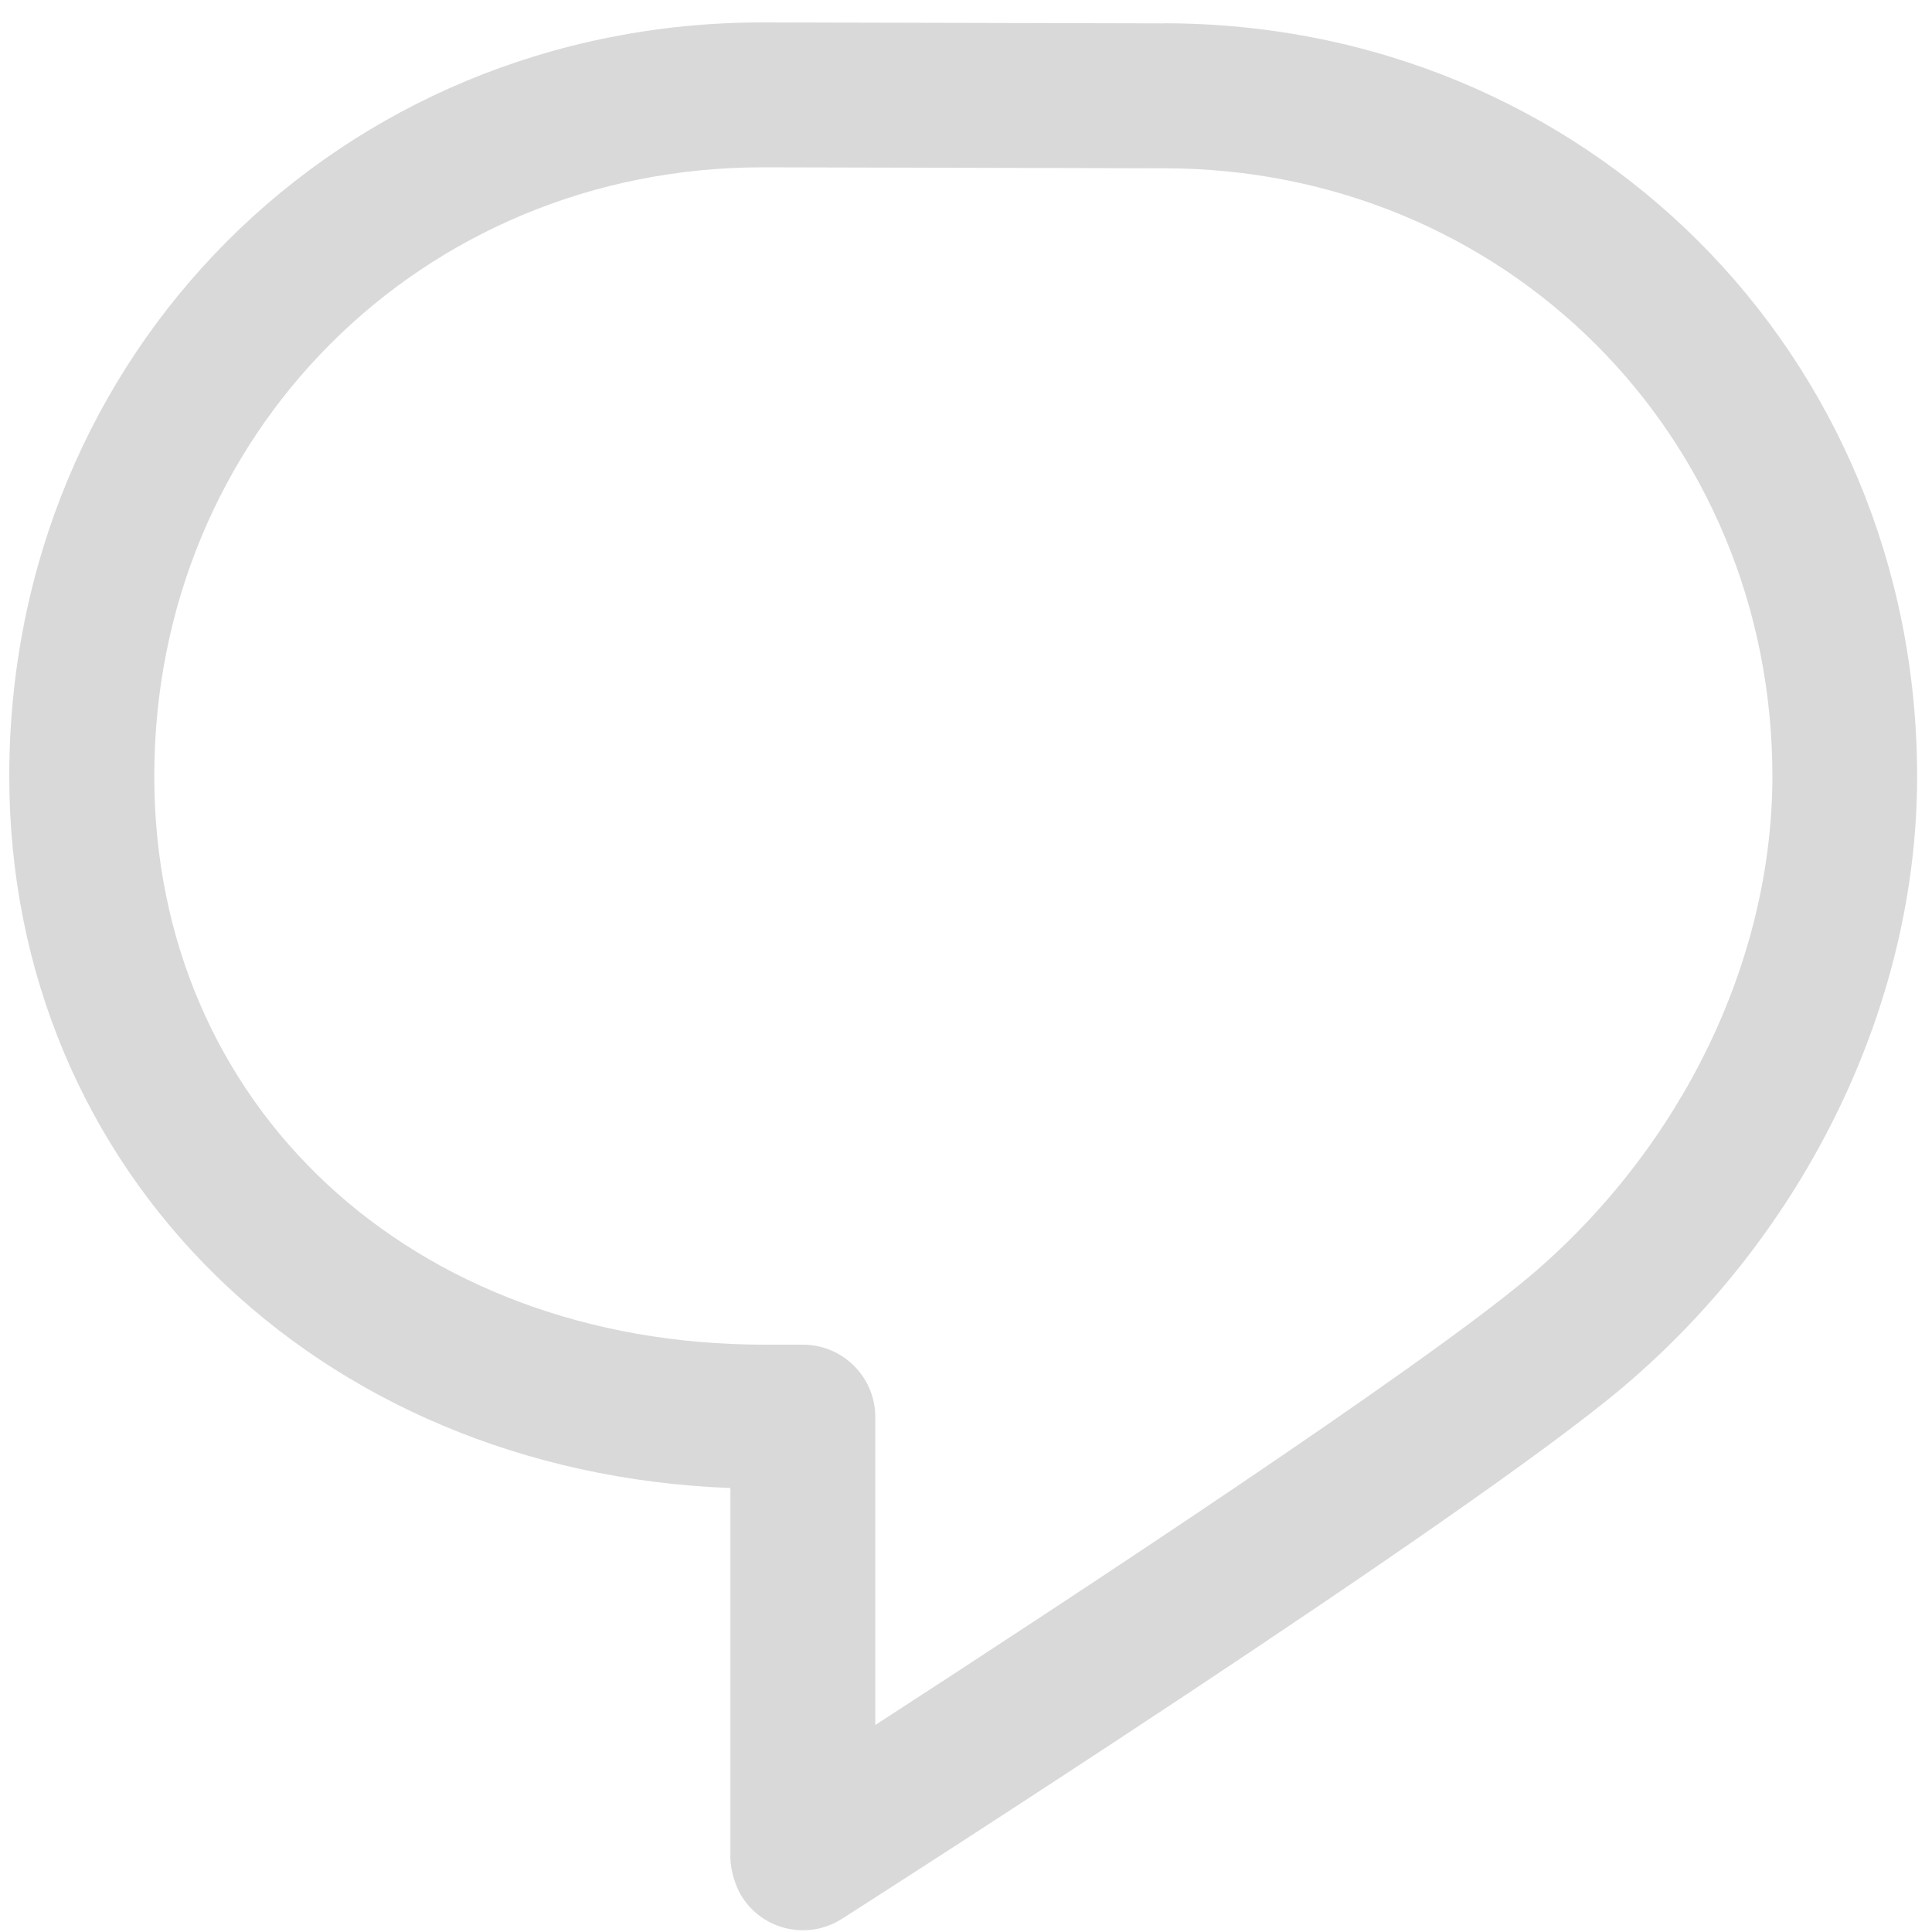
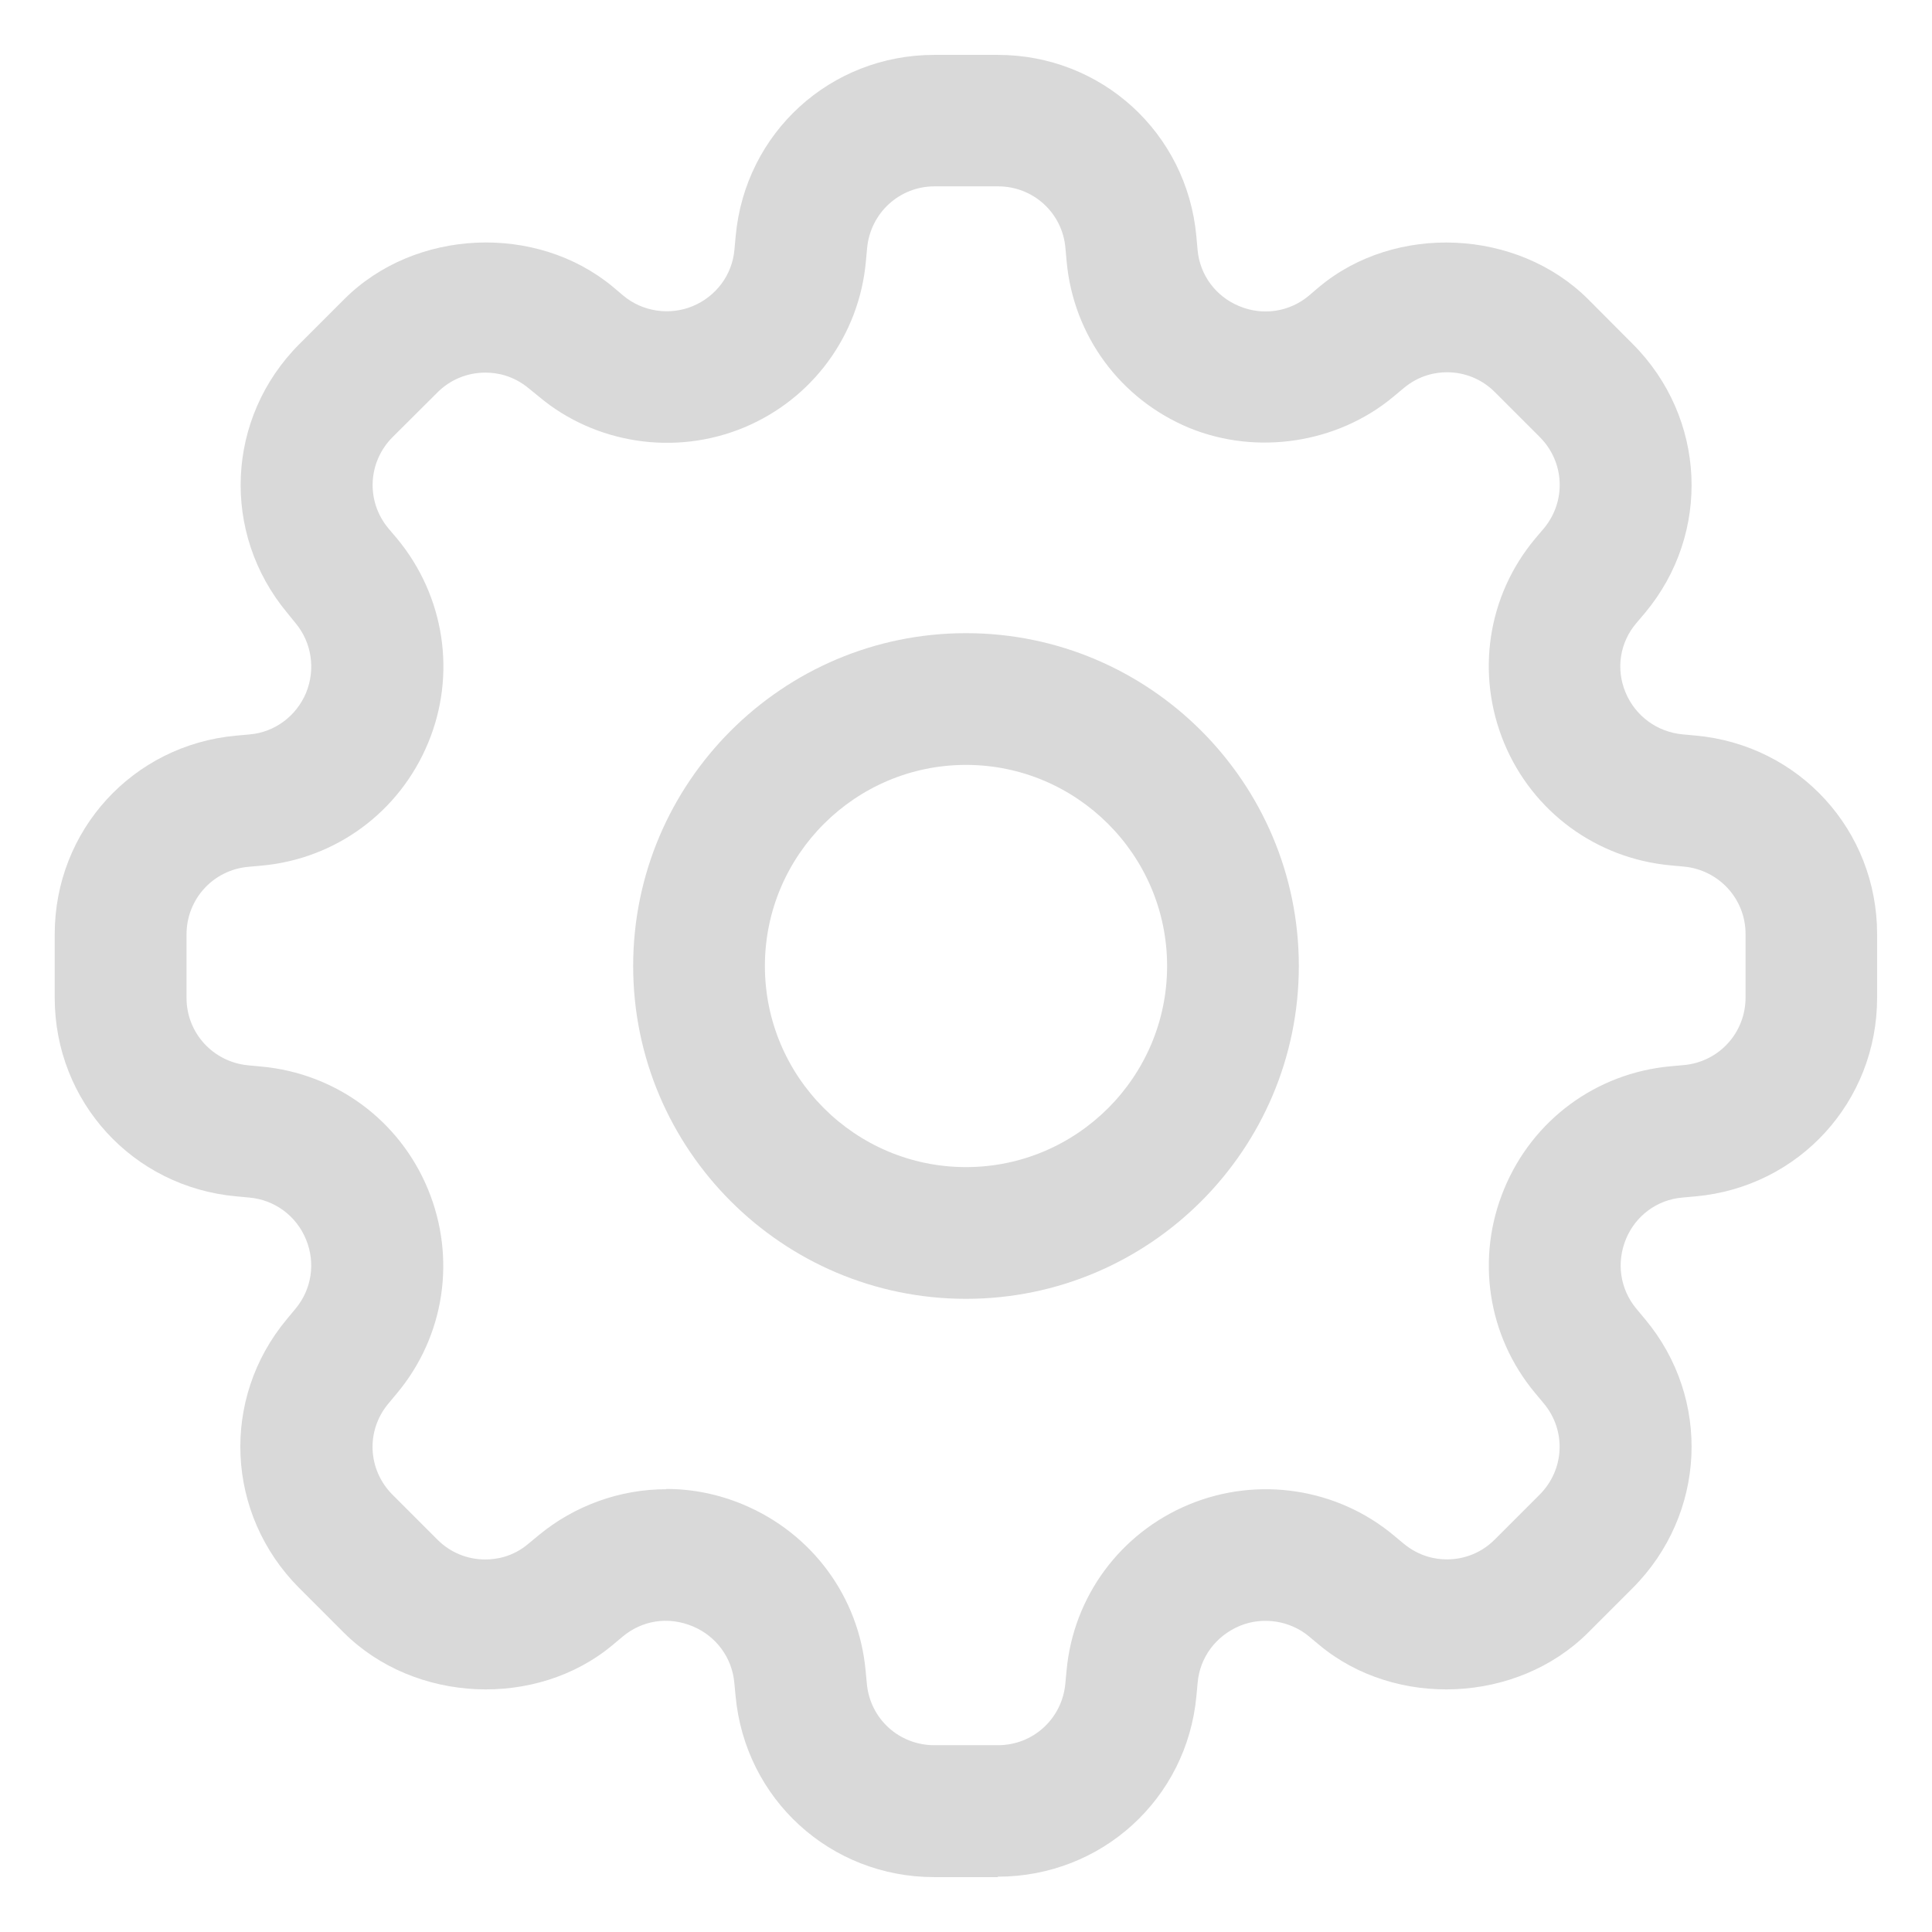
- <svg xmlns="http://www.w3.org/2000/svg" width="20" height="20" viewBox="0 0 20 20" fill="none">
-   <path d="M12.046 0.242L7.898 0.232H7.896C3.522 0.232 0.096 3.659 0.096 8.034C0.096 12.132 3.282 15.24 7.561 15.404V19.232C7.561 19.34 7.605 19.518 7.681 19.635C7.823 19.86 8.065 19.982 8.313 19.982C8.451 19.982 8.59 19.944 8.715 19.864C8.979 19.696 15.188 15.724 16.803 14.358C18.705 12.748 19.843 10.388 19.846 8.046V8.029C19.84 3.662 16.416 0.242 12.046 0.241V0.242ZM15.833 13.214C14.699 14.174 10.971 16.619 9.061 17.857V14.67C9.061 14.256 8.726 13.92 8.311 13.92H7.915C4.255 13.92 1.597 11.444 1.597 8.034C1.597 4.5 4.365 1.732 7.897 1.732L12.044 1.742H12.046C15.578 1.742 18.346 4.508 18.348 8.038C18.345 9.948 17.406 11.882 15.834 13.214H15.833Z" fill="#D9D9D9" />
+ <svg xmlns="http://www.w3.org/2000/svg" width="22" height="22" viewBox="0 0 22 22" fill="none">
+   <path d="M11 7.21C8.91 7.21 7.21 8.91 7.21 11C7.21 13.09 8.91 14.79 11 14.79C13.09 14.79 14.79 13.09 14.79 11C14.79 8.91 13.09 7.21 11 7.21ZM11 13.29C9.738 13.29 8.71 12.264 8.71 11C8.71 9.736 9.74 8.71 11 8.71C12.26 8.71 13.29 9.736 13.29 11C13.29 12.264 12.262 13.29 11 13.29Z" fill="#D9D9D9" />
+   <path d="M11.36 21.375H10.638C9.455 21.375 8.484 20.487 8.376 19.311L8.362 19.164C8.337 18.877 8.155 18.631 7.89 18.52C7.604 18.4 7.308 18.455 7.092 18.635L6.976 18.732C6.108 19.457 4.723 19.395 3.916 18.592L3.406 18.082C2.57 17.242 2.51 15.928 3.266 15.022L3.364 14.904C3.55 14.682 3.594 14.381 3.486 14.117C3.376 13.845 3.128 13.663 2.84 13.637L2.69 13.623C1.51 13.516 0.623 12.543 0.623 11.361V10.639C0.623 9.456 1.511 8.485 2.687 8.377L2.843 8.363C3.128 8.338 3.373 8.156 3.485 7.89C3.595 7.62 3.55 7.317 3.365 7.095L3.271 6.979C2.514 6.071 2.573 4.756 3.408 3.919L3.92 3.407C4.724 2.603 6.108 2.542 6.98 3.267L7.096 3.365C7.314 3.549 7.624 3.595 7.886 3.487C8.156 3.375 8.338 3.129 8.363 2.844L8.377 2.691C8.484 1.511 9.457 0.625 10.639 0.625H11.361C12.544 0.625 13.515 1.513 13.623 2.689L13.637 2.845C13.662 3.13 13.843 3.375 14.109 3.485C14.386 3.602 14.689 3.547 14.903 3.368L15.023 3.266C15.89 2.543 17.277 2.604 18.083 3.406L18.593 3.918C19.429 4.756 19.489 6.071 18.733 6.978L18.633 7.096C18.445 7.316 18.399 7.618 18.51 7.884C18.622 8.154 18.87 8.334 19.156 8.362L19.308 8.376C20.488 8.483 21.375 9.456 21.375 10.638V11.361C21.375 12.544 20.487 13.515 19.311 13.623L19.156 13.637C18.872 13.661 18.626 13.842 18.516 14.107C18.403 14.379 18.449 14.681 18.633 14.902L18.733 15.022C19.489 15.927 19.429 17.242 18.593 18.082L18.083 18.592C17.276 19.396 15.893 19.456 15.023 18.732L14.908 18.636C14.691 18.453 14.378 18.406 14.118 18.514C13.845 18.628 13.663 18.874 13.638 19.16L13.624 19.31C13.517 20.483 12.544 21.37 11.362 21.37L11.36 21.375ZM7.587 16.955C7.887 16.955 8.18 17.015 8.457 17.13C9.247 17.458 9.781 18.184 9.857 19.026L9.871 19.173C9.908 19.573 10.238 19.873 10.641 19.873H11.363C11.763 19.873 12.093 19.573 12.131 19.173L12.145 19.025C12.221 18.183 12.755 17.458 13.537 17.133C14.33 16.803 15.233 16.951 15.87 17.483L15.983 17.577C16.161 17.725 16.349 17.757 16.476 17.757C16.682 17.757 16.876 17.677 17.022 17.53L17.532 17.02C17.816 16.736 17.837 16.29 17.58 15.982L17.48 15.862C16.938 15.212 16.803 14.322 17.128 13.539C17.454 12.749 18.18 12.219 19.022 12.142L19.177 12.128C19.574 12.091 19.877 11.761 19.877 11.358V10.636C19.877 10.236 19.574 9.906 19.175 9.868L19.023 9.854C18.177 9.776 17.453 9.244 17.128 8.461C16.802 7.673 16.938 6.783 17.481 6.134L17.581 6.016C17.838 5.706 17.817 5.26 17.533 4.976L17.023 4.466C16.877 4.319 16.683 4.239 16.477 4.239C16.35 4.239 16.162 4.271 15.985 4.419L15.865 4.519C15.231 5.047 14.315 5.189 13.543 4.873C12.755 4.546 12.223 3.821 12.146 2.977L12.132 2.822C12.097 2.425 11.767 2.122 11.365 2.122H10.642C10.242 2.122 9.912 2.425 9.874 2.824L9.86 2.976C9.784 3.819 9.252 4.544 8.47 4.869C7.683 5.195 6.777 5.052 6.14 4.519L6.022 4.423C5.842 4.273 5.654 4.243 5.527 4.243C5.321 4.243 5.127 4.323 4.981 4.469L4.469 4.979C4.187 5.263 4.166 5.709 4.423 6.017L4.523 6.135C5.063 6.788 5.2 7.679 4.875 8.46C4.548 9.248 3.823 9.78 2.98 9.857L2.824 9.871C2.427 9.908 2.124 10.238 2.124 10.641V11.363C2.124 11.763 2.427 12.093 2.826 12.131L2.976 12.145C3.824 12.223 4.549 12.757 4.873 13.541C5.198 14.327 5.063 15.216 4.52 15.866L4.424 15.981C4.164 16.291 4.186 16.737 4.47 17.021L4.98 17.531C5.126 17.678 5.32 17.758 5.526 17.758C5.653 17.758 5.841 17.728 6.018 17.578L6.134 17.482C6.54 17.146 7.057 16.958 7.587 16.958V16.955Z" fill="#D9D9D9" />
</svg>
